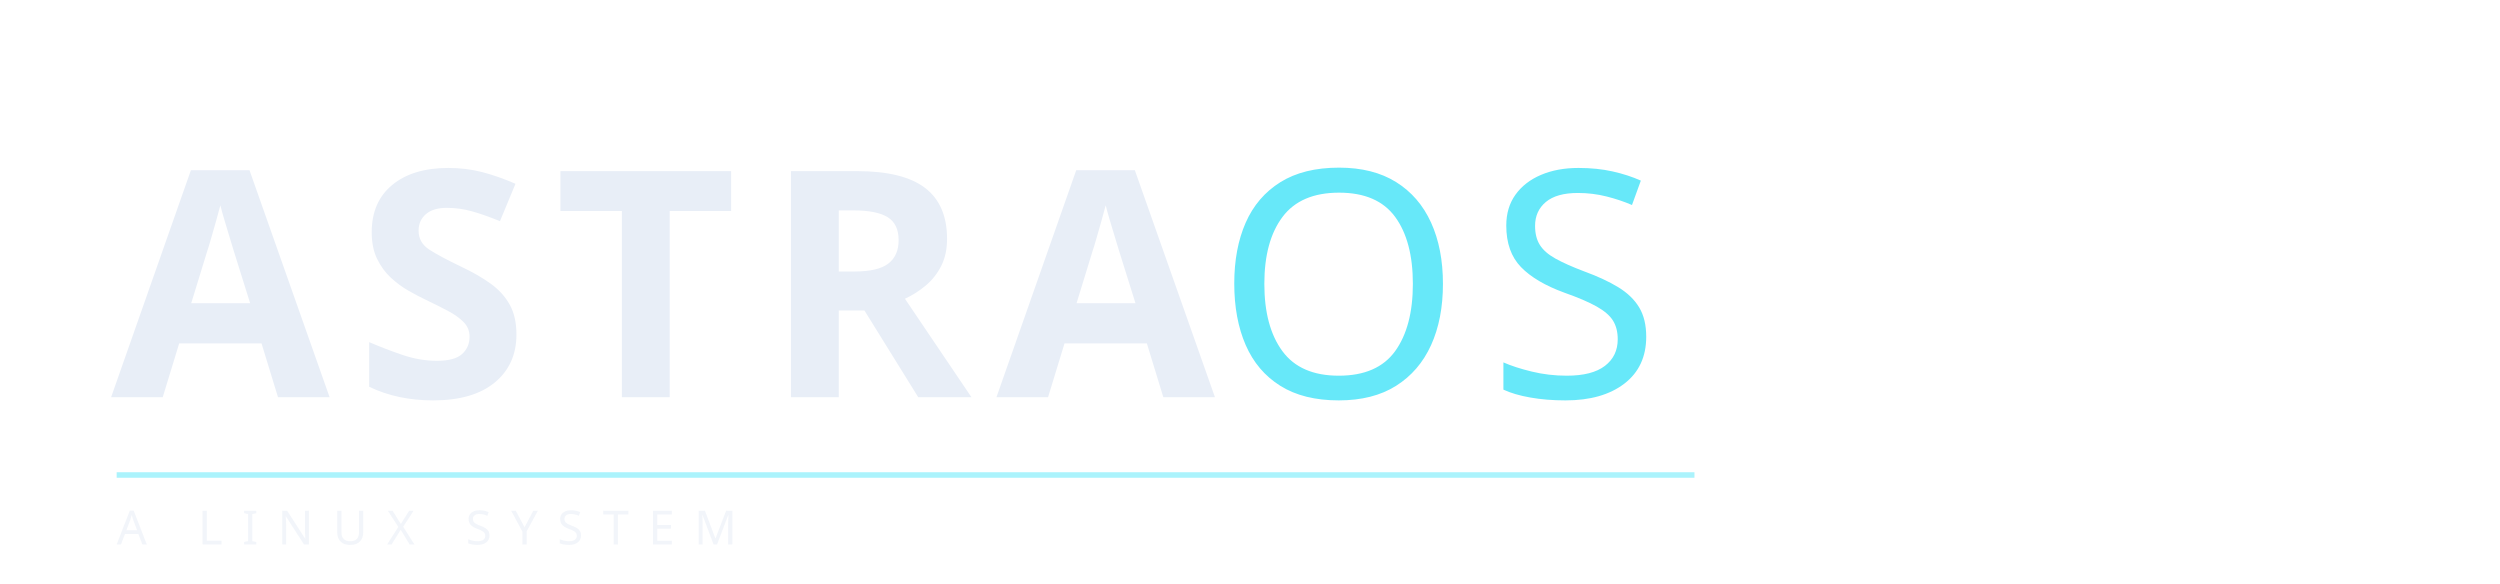
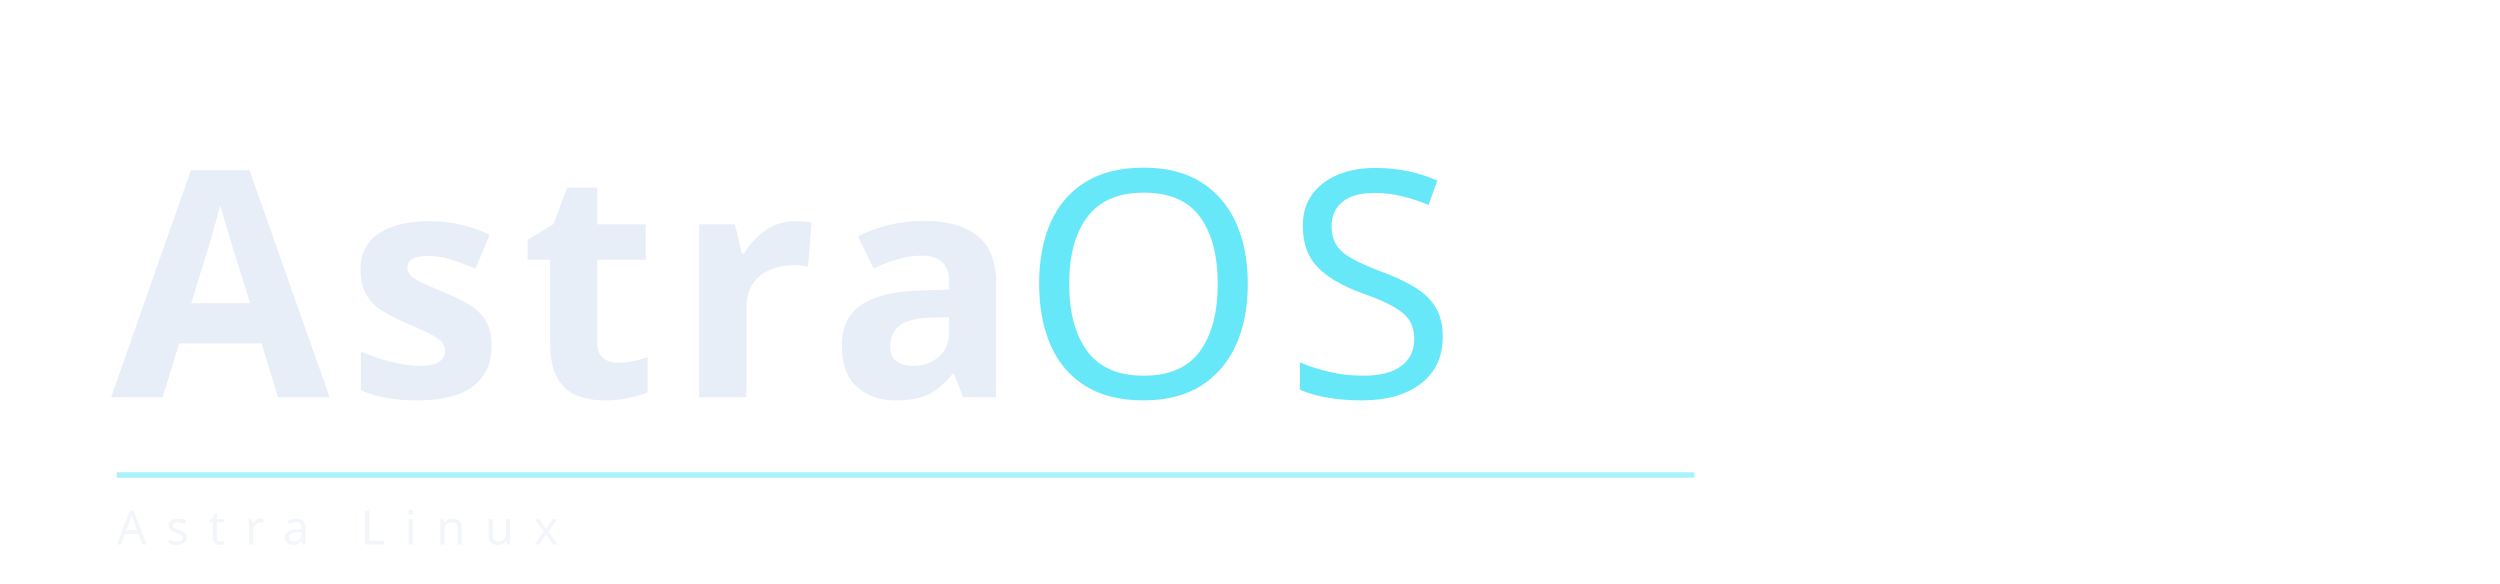
<svg xmlns="http://www.w3.org/2000/svg" viewBox="0 0 1800 420" width="1800" height="420">
-   <text x="80" y="286" font-family="Adwaita Sans, Noto Sans, sans-serif" font-size="228" font-weight="700" letter-spacing="18" fill="#E8EEF7">ASTRA<tspan font-weight="300" fill="#67E8F9">OS</tspan>
+   <text x="80" y="286" font-family="Adwaita Sans, Noto Sans, sans-serif" font-size="228" font-weight="700" letter-spacing="12" fill="#E8EEF7">Astra<tspan font-weight="300" fill="#67E8F9">OS</tspan>
  </text>
  <line x1="84" y1="342" x2="1220" y2="342" stroke="#67E8F9" stroke-opacity="0.55" stroke-width="4" />
-   <text x="84" y="392" font-family="Adwaita Sans, Noto Sans, sans-serif" font-size="34" font-weight="400" letter-spacing="14" fill="#E8EEF7" fill-opacity="0.58">A LINUX SYSTEM</text>
+   <text x="84" y="392" font-family="Adwaita Sans, Noto Sans, sans-serif" font-size="34" font-weight="400" letter-spacing="14" fill="#E8EEF7" fill-opacity="0.58">Astra Linux</text>
</svg>
